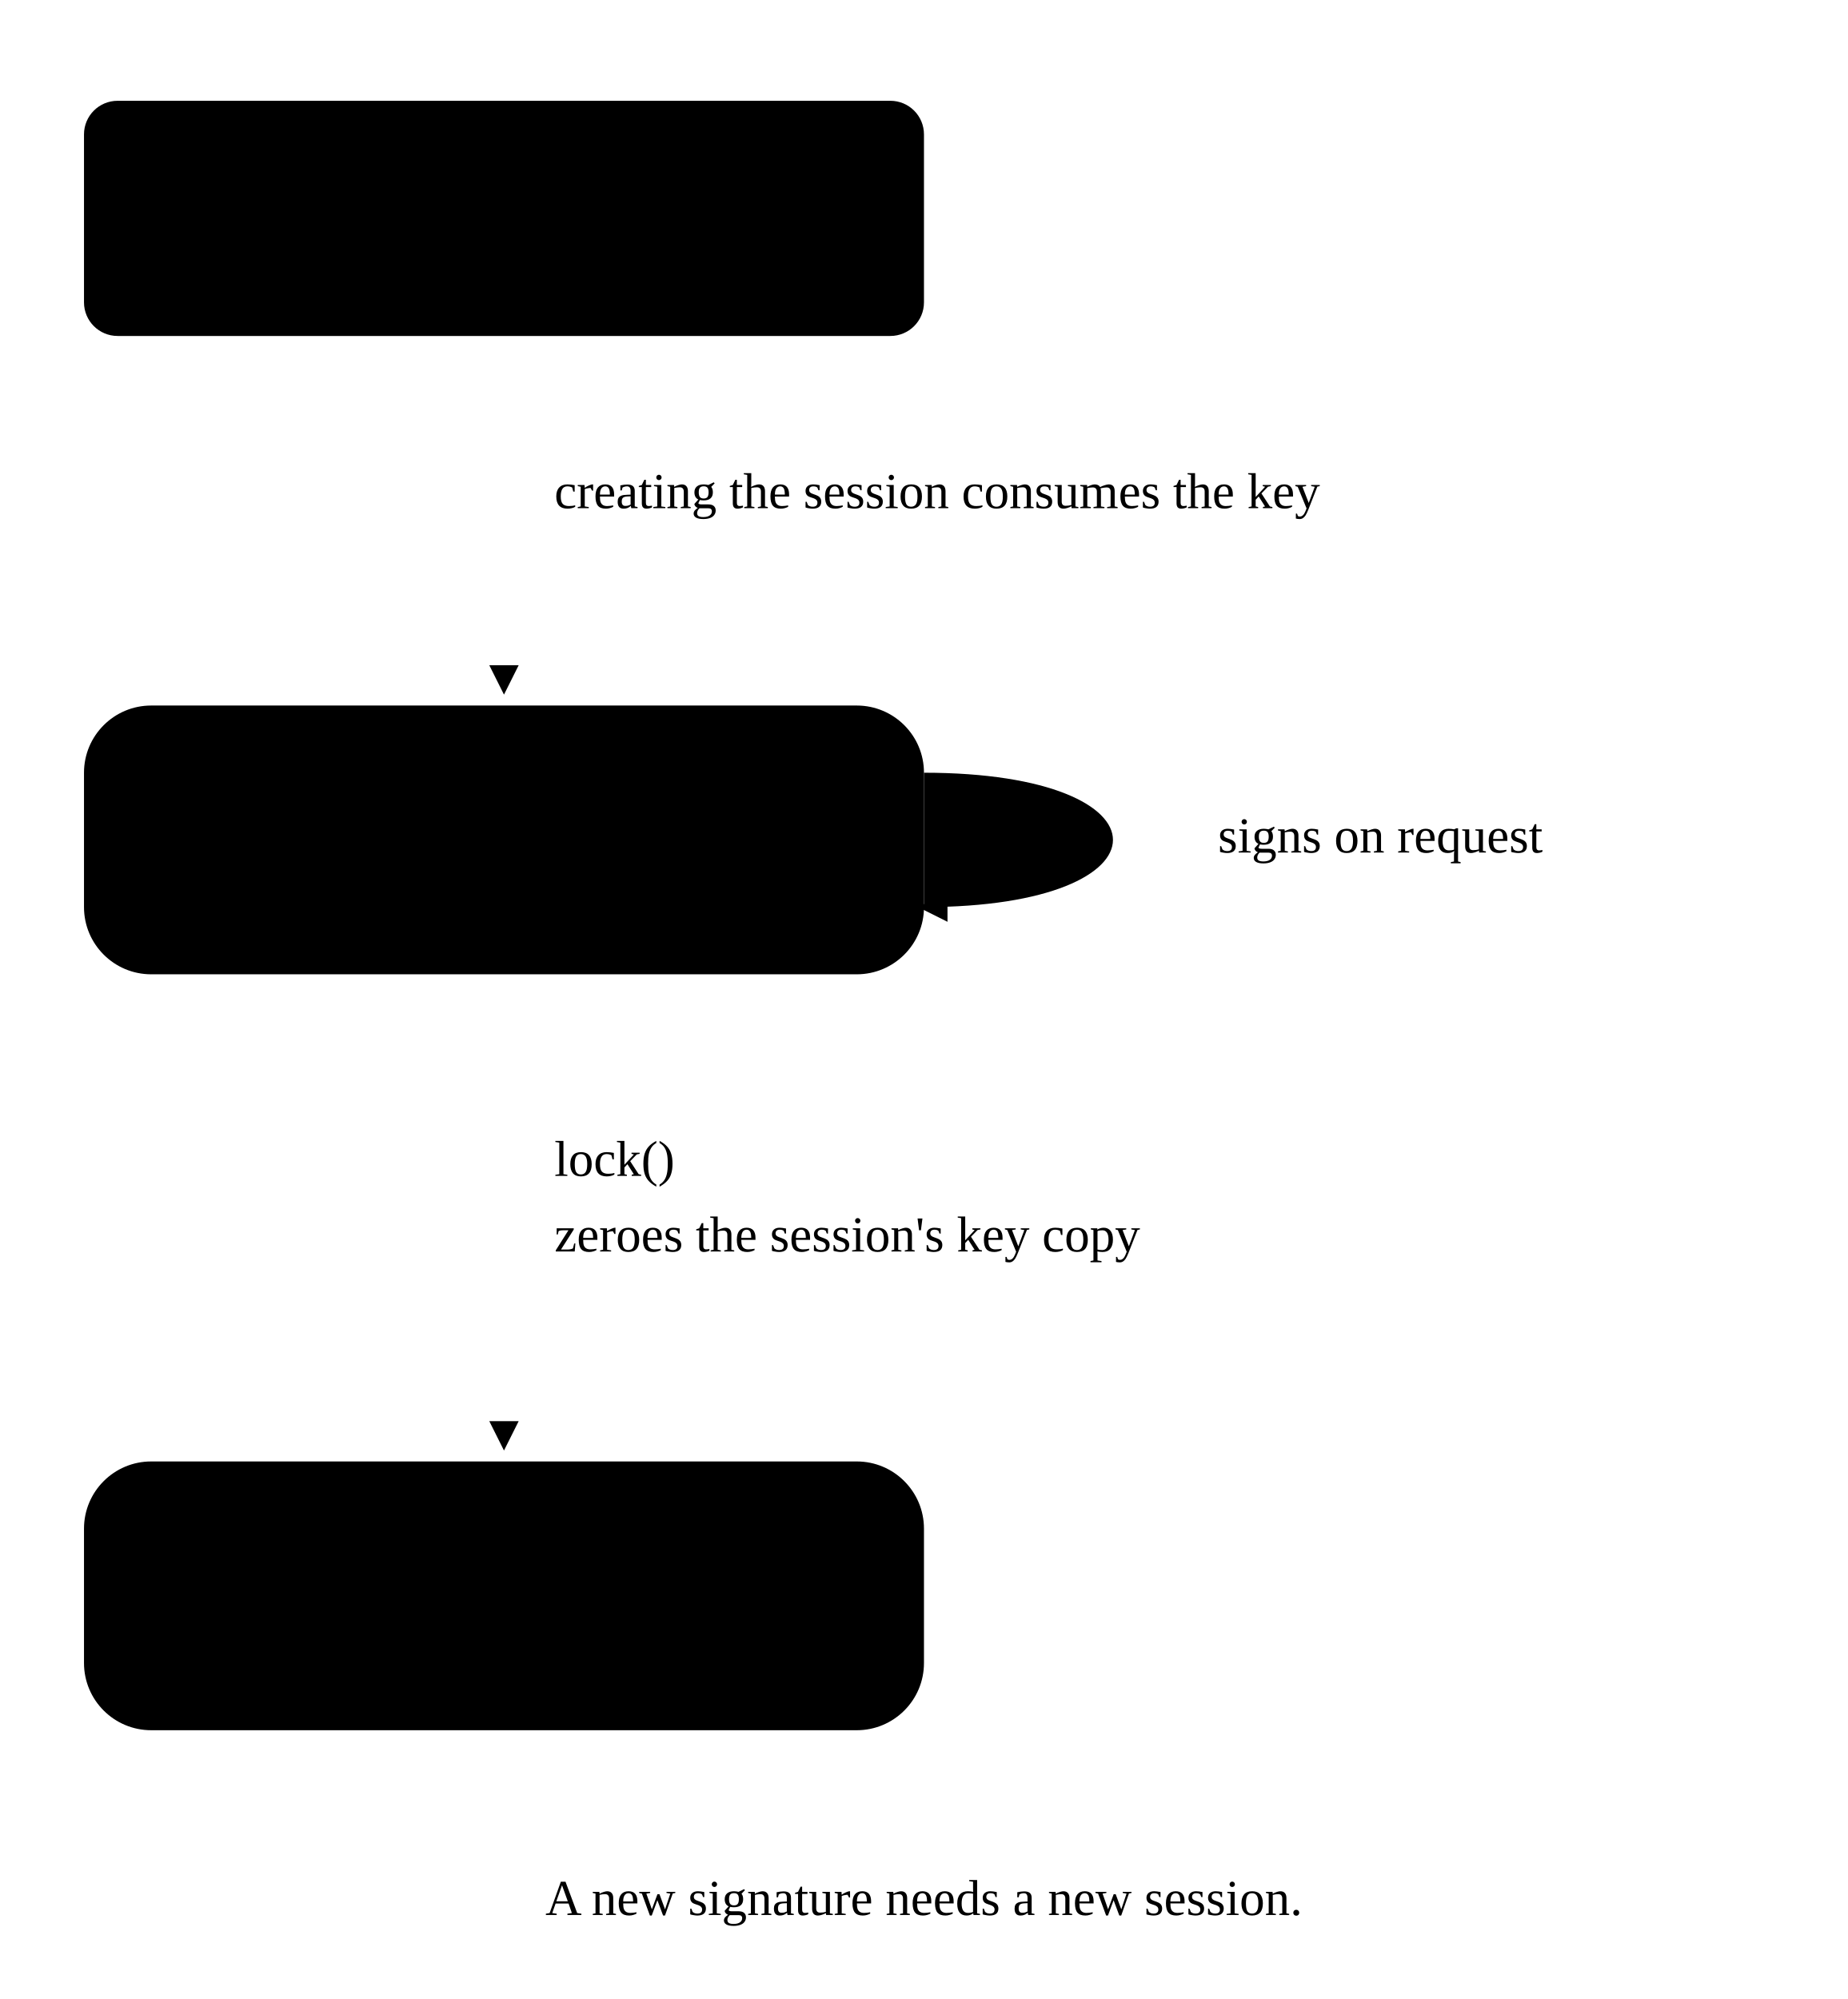
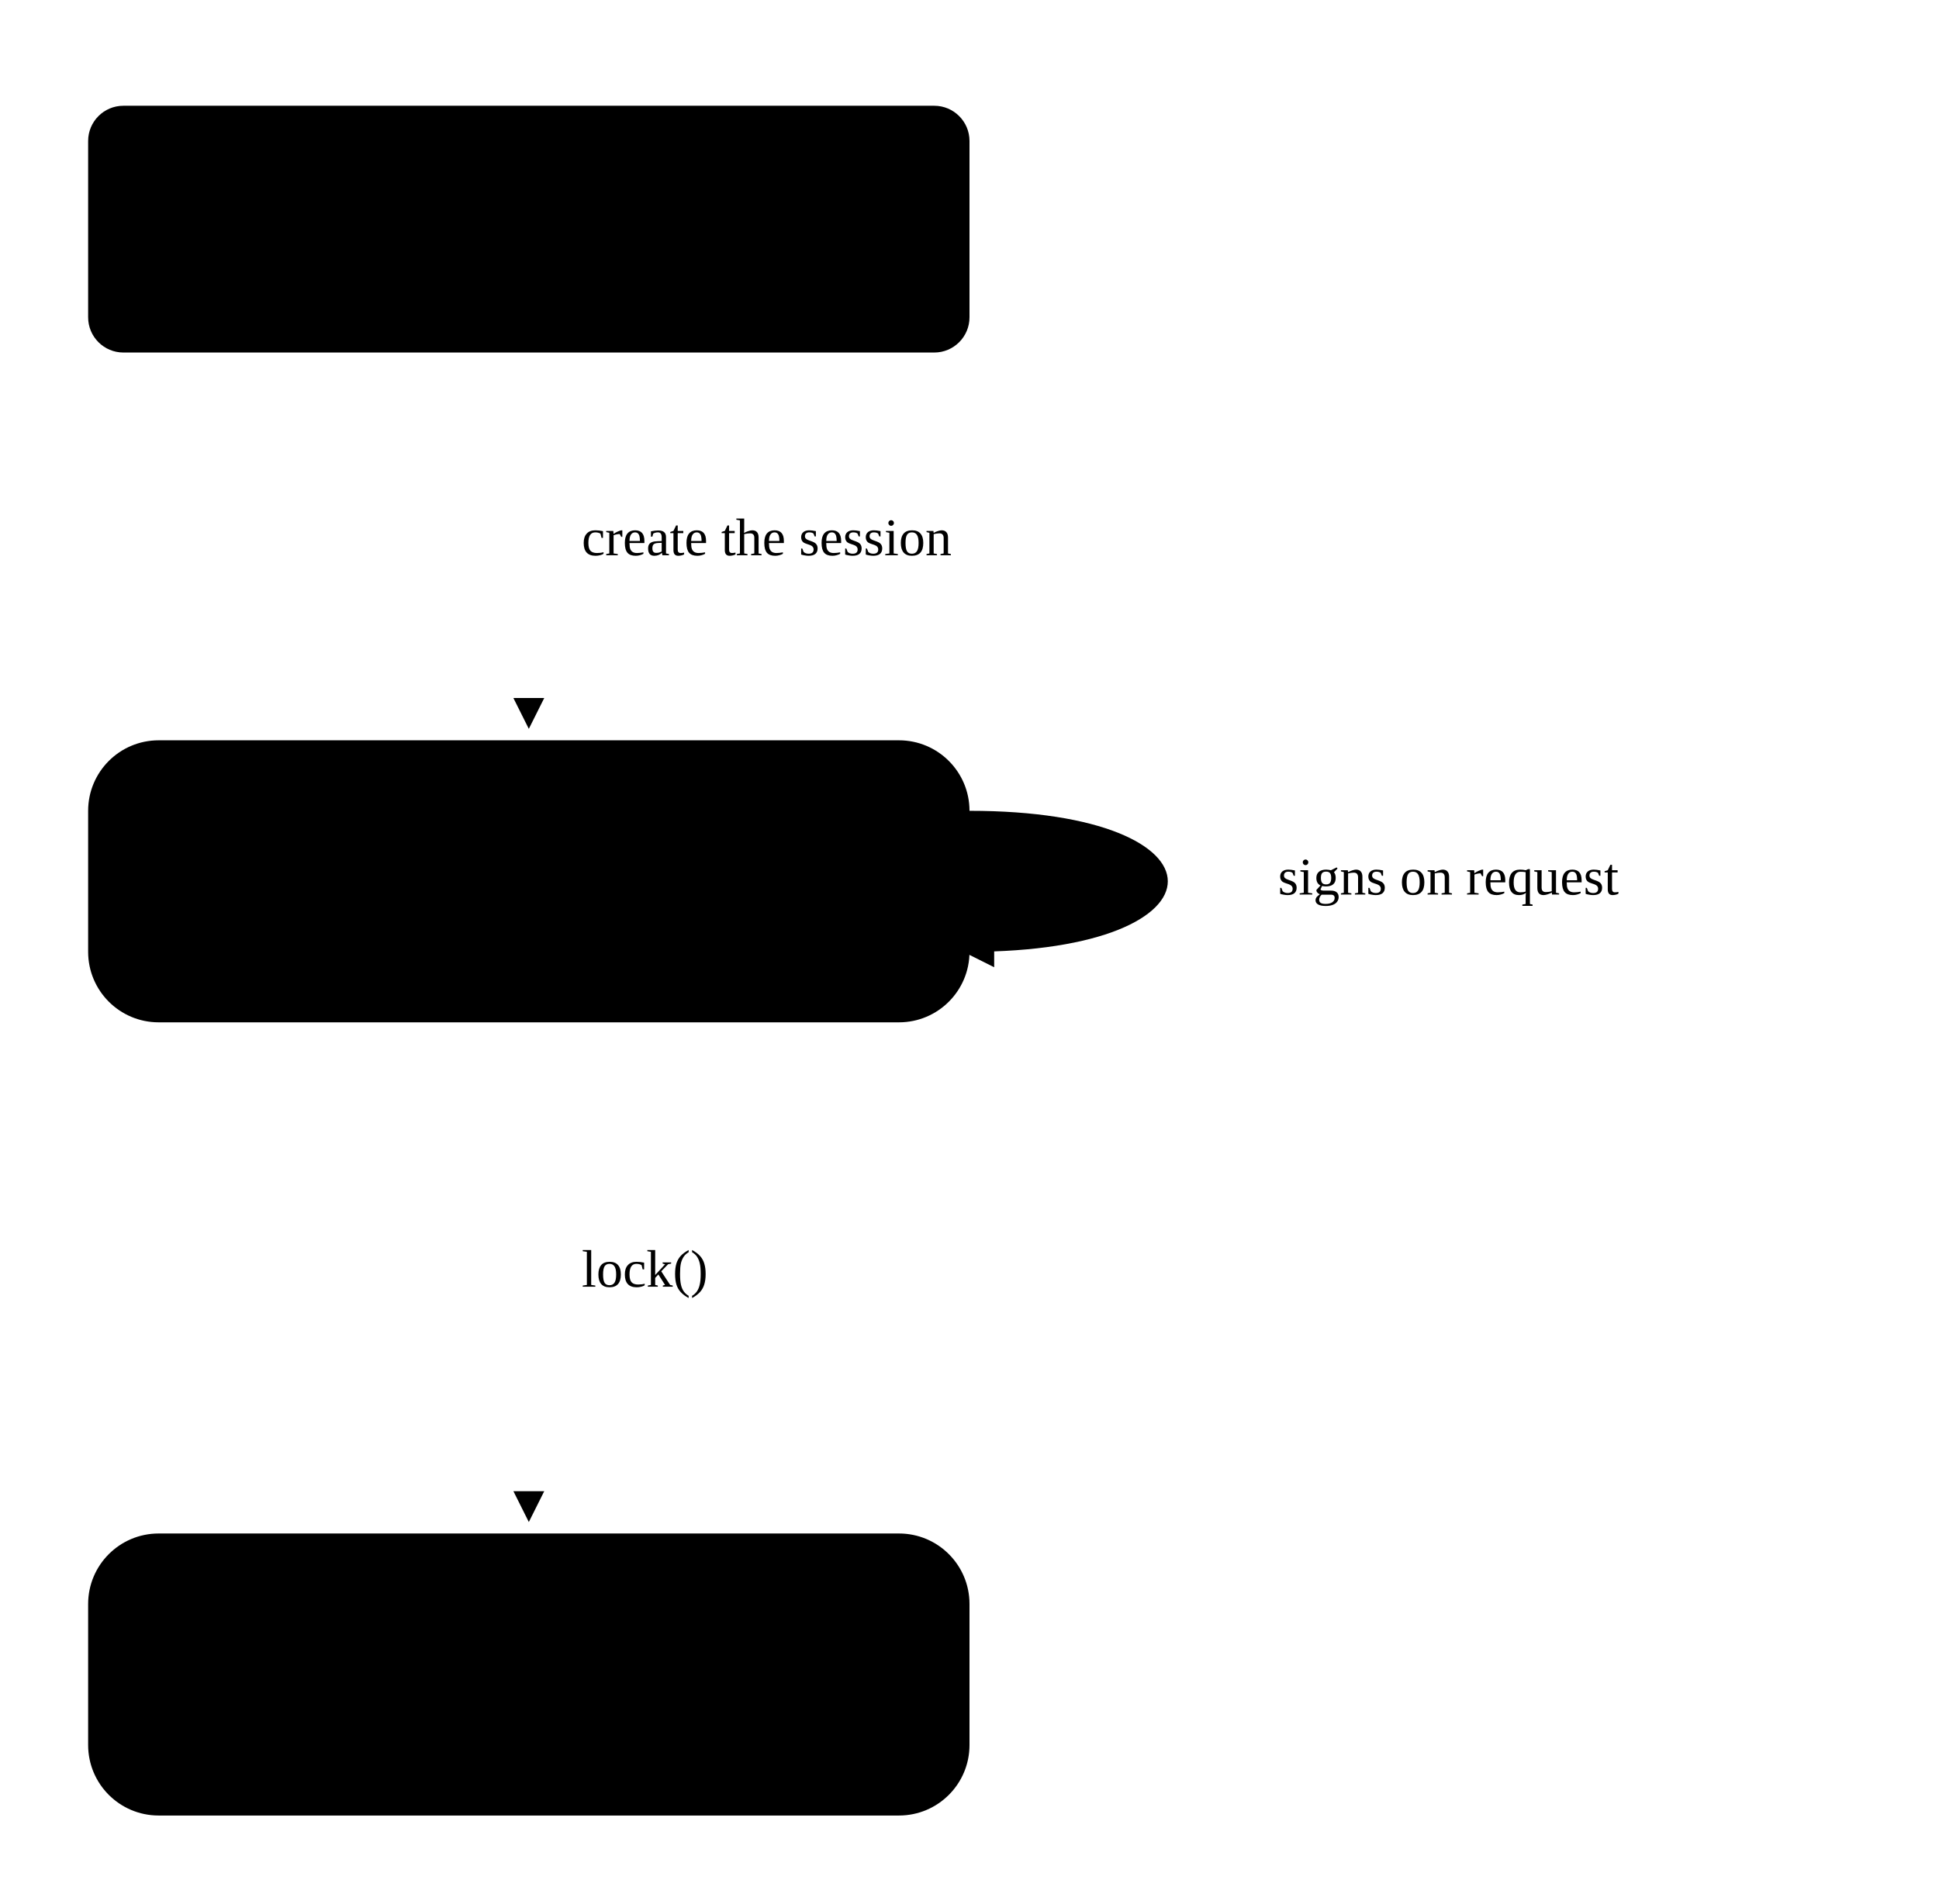
- <svg xmlns="http://www.w3.org/2000/svg" viewBox="200 0 440 476" width="440" height="476" role="img" class="mera-diagram">
+ <svg xmlns="http://www.w3.org/2000/svg" viewBox="200 0 440 432" width="440" height="432" role="img" class="mera-diagram">
  <defs>
    <marker id="sl-arrow" viewBox="0 0 10 10" refX="8" refY="5" markerWidth="7" markerHeight="7" orient="auto-start-reverse">
      <path d="M0 0 L10 5 L0 10 z" class="d-head" />
    </marker>
  </defs>
  <rect class="d-secret" x="220" y="24" width="200" height="56" rx="8" />
-   <text x="320" y="48" text-anchor="middle">Private key</text>
-   <text x="320" y="67" text-anchor="middle" class="d-sub">
-     derived, decrypted, or imported
-   </text>
+   <text x="320" y="57" text-anchor="middle">Private key</text>
  <path class="d-edge" d="M320 80 V164" marker-end="url(#sl-arrow)" />
-   <text x="332" y="121" class="d-sub">
-     creating the session consumes the key
-   </text>
+   <text x="332" y="126" class="d-sub">create the session</text>
  <rect class="d-secret" x="220" y="168" width="200" height="64" rx="16" />
-   <text x="320" y="194" text-anchor="middle">Unlocked</text>
-   <text x="320" y="213" text-anchor="middle" class="d-sub">
-     holds the only copy of the key
-   </text>
+   <text x="320" y="205" text-anchor="middle">Unlocked</text>
  <path class="d-edge" d="M420 184 C 480 184, 480 216, 420 216" marker-end="url(#sl-arrow)" />
  <text x="490" y="203" class="d-sub">signs on request</text>
  <path class="d-edge" d="M320 232 V344" marker-end="url(#sl-arrow)" />
-   <text x="332" y="280" class="d-mono">lock()</text>
-   <text x="332" y="298" class="d-sub">zeroes the session's key copy</text>
+   <text x="332" y="292" class="d-mono">lock()</text>
  <rect class="d-node" x="220" y="348" width="200" height="64" rx="16" />
-   <text x="320" y="374" text-anchor="middle">Locked</text>
-   <text x="320" y="393" text-anchor="middle" class="d-sub">
-     permanent; there is no unlock
-   </text>
-   <text x="420" y="456" text-anchor="middle" class="d-note">
-     A new signature needs a new session.
-   </text>
+   <text x="320" y="385" text-anchor="middle">Locked</text>
</svg>
